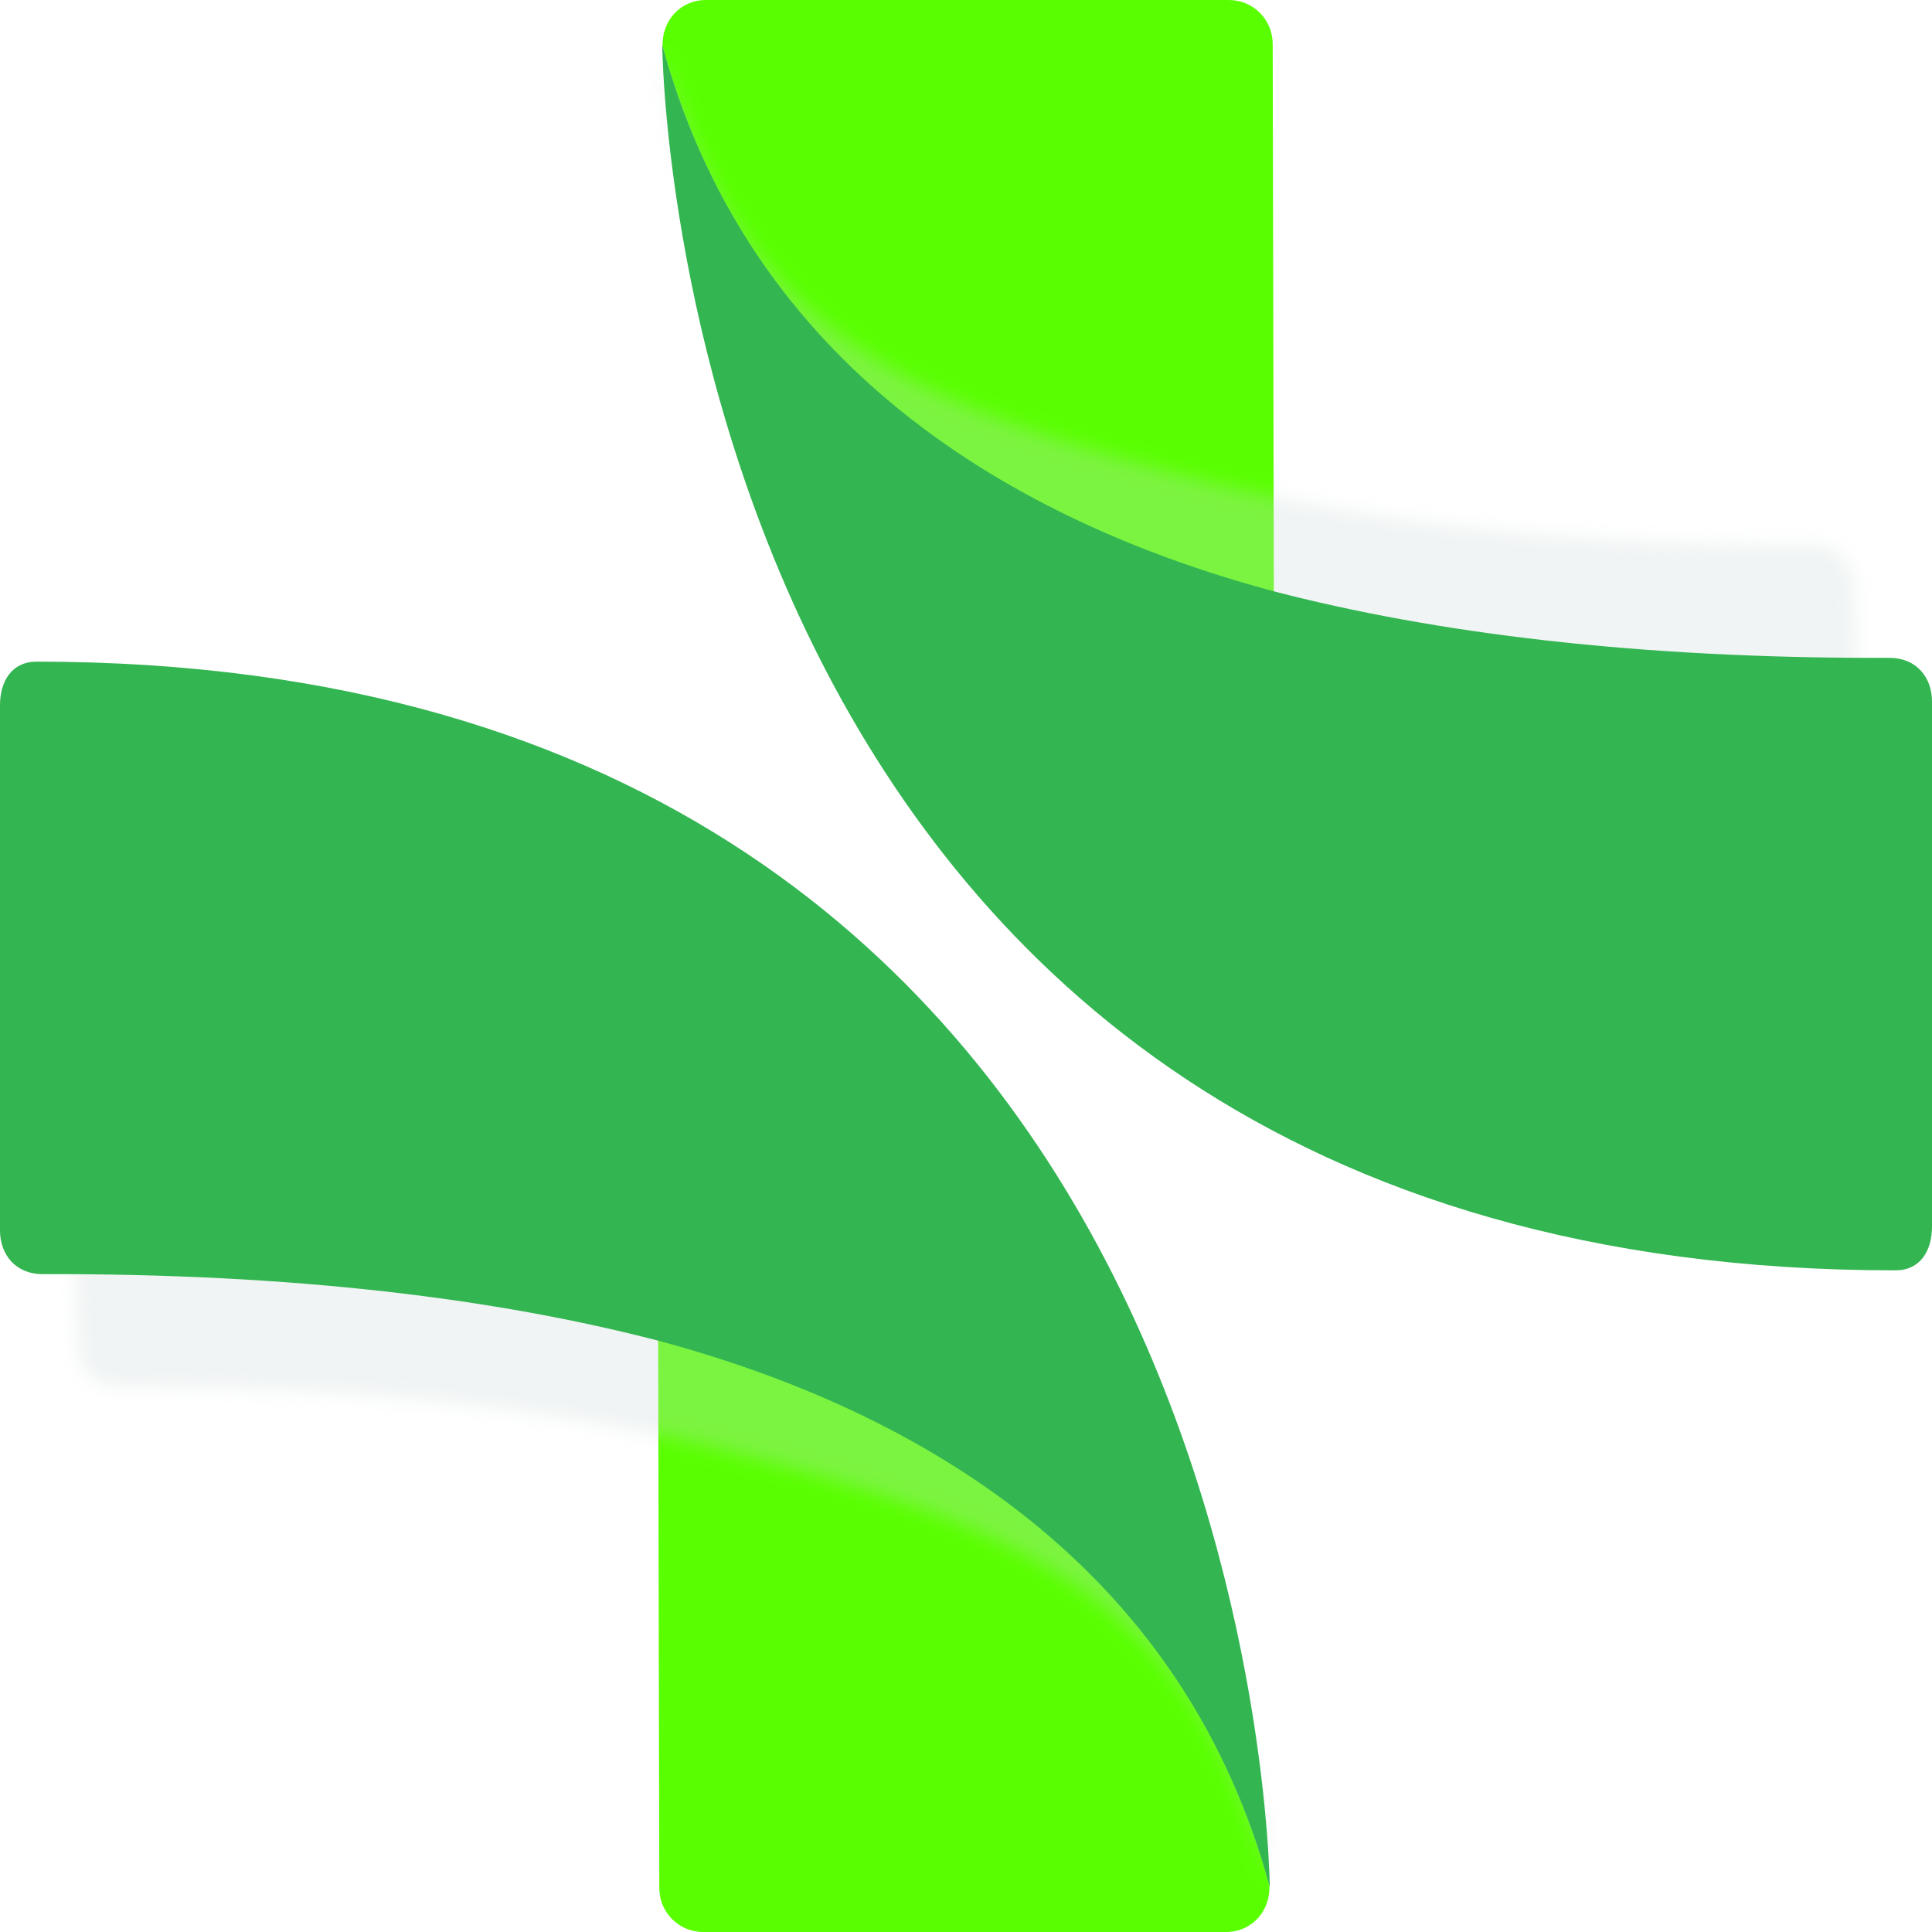
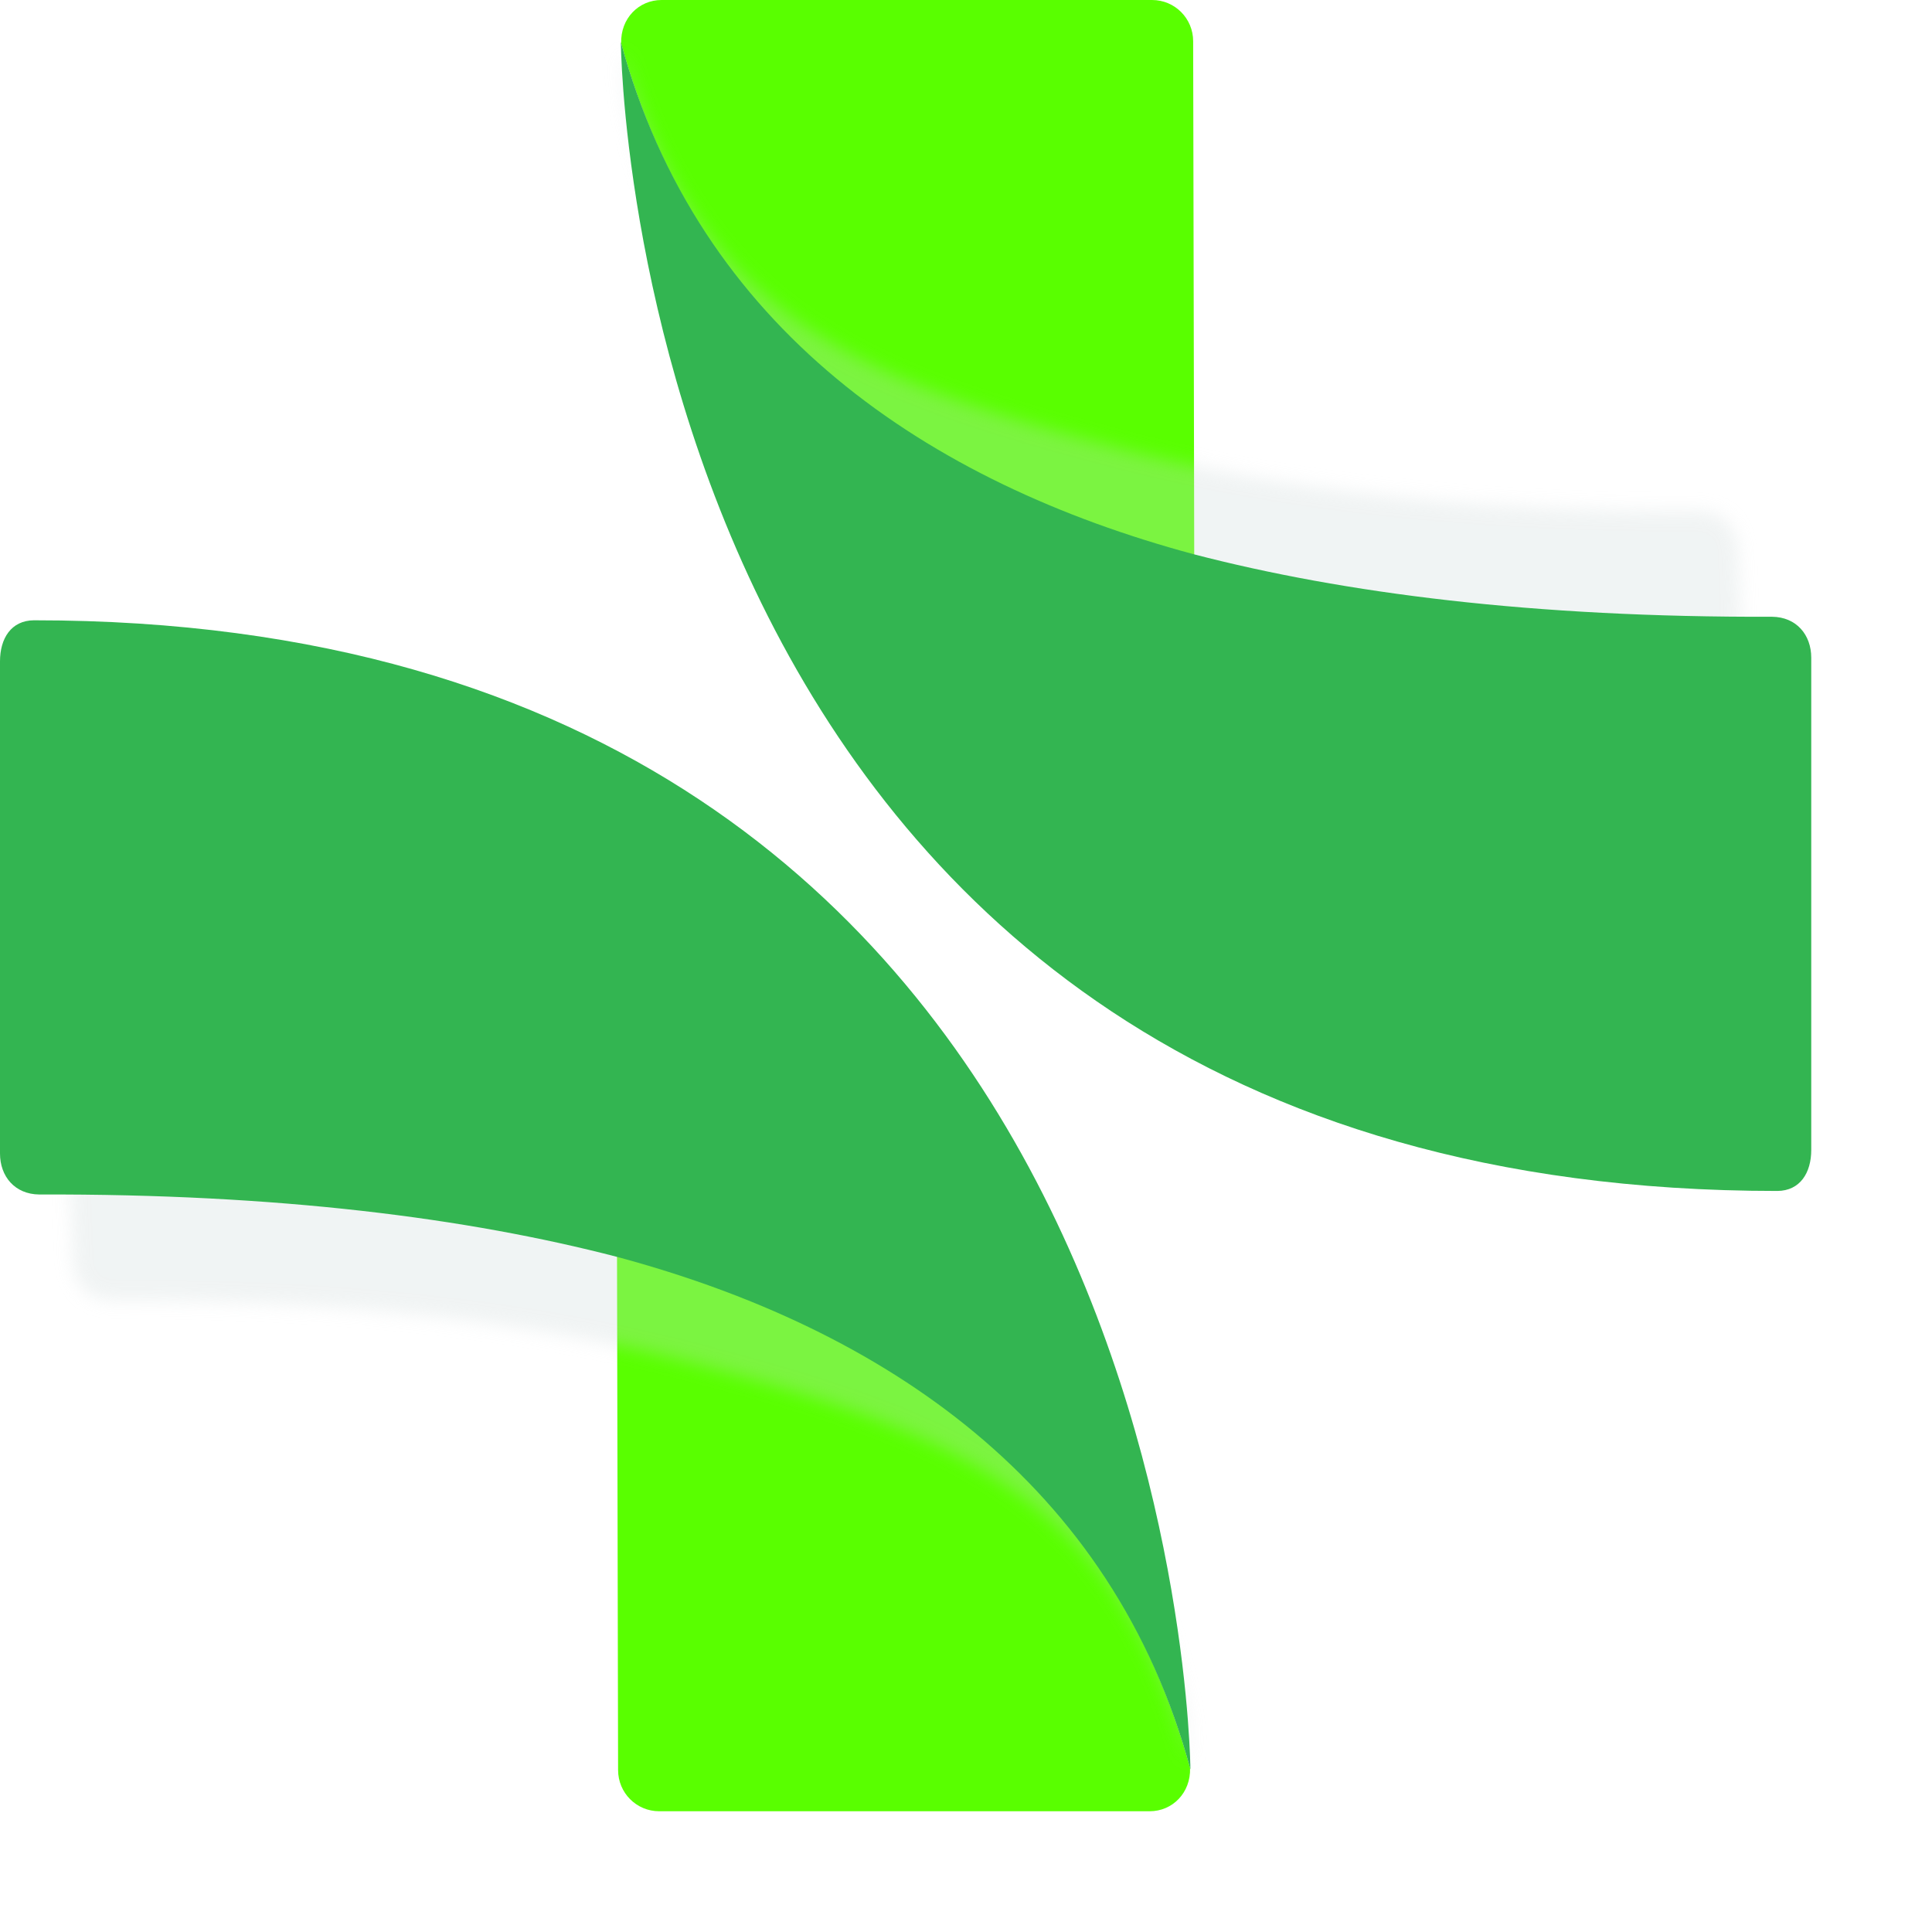
- <svg xmlns="http://www.w3.org/2000/svg" xmlns:xlink="http://www.w3.org/1999/xlink" id="svg2" version="1.1" width="{{.width}}" height="{{.height}}" viewBox="0 0 150 150">
+ <svg xmlns="http://www.w3.org/2000/svg" xmlns:xlink="http://www.w3.org/1999/xlink" id="svg2" version="1.1" width="{{.width}}" height="{{.height}}" viewBox="0 0 160 160">
  <defs id="defs6">
    <color-profile name="sRGB-IEC61966-2.1" xlink:href="C:\WINDOWS\system32\spool\drivers\color\sRGB Color Space Profile.icm" id="color-profile12" />
    <filter style="color-interpolation-filters:sRGB" id="filter1088" x="-0.019" width="1.038" y="-0.033" height="1.067">
      <feGaussianBlur stdDeviation="2.937" id="feGaussianBlur1090" />
    </filter>
    <filter style="color-interpolation-filters:sRGB" id="filter1100" x="-0.019" width="1.038" y="-0.033" height="1.067">
      <feGaussianBlur stdDeviation="2.937" id="feGaussianBlur1102" />
    </filter>
  </defs>
  <g id="g7621" transform="matrix(0.2528114,0,0,0.2536672,-9.485779,-6.415267)">
    <path d="m 427.364,602.51 c 0.237,8.099 -5.77,14.106 -13.23,14.106 H 253.462 c -7.461,0 -13.467,-6.006 -13.467,-13.467 l -0.353,-168.571 c 86.958,23.35 162.13,73.806 187.722,167.932 z" style="fill:#59ff00;fill-opacity:1;fill-rule:evenodd;stroke:none;stroke-width:1px;stroke-linecap:butt;stroke-linejoin:miter;stroke-opacity:1" id="path5458-7" />
    <path transform="matrix(0.9810552,0,0,0.9522596,1.134218,19.06428)" d="M 263.73,472.66 C 214.589,459.933 152.584,452.007 74.347,452.267 c -8.014,-0.084 -12.595,-5.927 -12.848,-13.384 l -0.948,-28.014 c -0.252,-7.457 -2.995,-11.454 4.473,-11.513 376.559,-0.059 369.06,211.029 369.06,211.029 -24.881,-93.488 -83.16,-114.376 -170.355,-137.726" style="opacity:0.3;fill:#ced9d9;fill-opacity:1;fill-rule:evenodd;stroke:none;stroke-width:1px;stroke-linecap:butt;stroke-linejoin:miter;stroke-opacity:1;filter:url(#filter1100)" id="path5458-78" />
    <path d="M 239.752,435.654 C 190.61,422.927 128.605,415.001 50.369,415.262 42.355,415.178 37.521,409.339 37.521,401.878 V 241.207 c 0,-7.461 3.638,-13.349 11.106,-13.408 376.559,-0.059 378.847,375.149 378.847,375.149 -25.355,-93.488 -100.527,-143.944 -187.722,-167.294" style="fill:#33b551;fill-opacity:1;fill-rule:evenodd;stroke:none;stroke-width:1px;stroke-linecap:butt;stroke-linejoin:miter;stroke-opacity:1" id="path5458" />
  </g>
  <g transform="matrix(-0.2528114,0,0,-0.2536672,159.4858,156.4153)" id="g7621-4">
    <path d="m 427.364,602.51 c 0.237,8.099 -5.77,14.106 -13.23,14.106 H 253.462 c -7.461,0 -13.467,-6.006 -13.467,-13.467 l -0.353,-168.571 c 86.958,23.35 162.13,73.806 187.722,167.932 z" style="fill:#59ff00;fill-opacity:1;fill-rule:evenodd;stroke:none;stroke-width:1px;stroke-linecap:butt;stroke-linejoin:miter;stroke-opacity:1" id="path5458-7-7" />
    <path transform="matrix(0.9810552,0,0,0.9522596,1.134218,19.06428)" d="M 263.73,472.66 C 214.589,459.933 152.584,452.007 74.347,452.267 c -8.014,-0.084 -12.595,-5.927 -12.848,-13.384 l -0.948,-28.014 c -0.252,-7.457 -2.995,-11.454 4.473,-11.513 C 441.584,399.298 434.091,610.242 434.091,610.242 409.21,516.754 350.925,496.01 263.73,472.66" style="opacity:0.3;fill:#ced9d9;fill-opacity:1;fill-rule:evenodd;stroke:none;stroke-width:1px;stroke-linecap:butt;stroke-linejoin:miter;stroke-opacity:1;filter:url(#filter1088)" id="path5458-78-6" />
    <path d="M 239.752,435.654 C 190.61,422.927 128.605,415.001 50.369,415.262 42.355,415.178 37.521,409.339 37.521,401.878 V 241.207 c 0,-7.461 3.638,-13.349 11.106,-13.408 376.559,-0.059 378.847,375.149 378.847,375.149 -25.355,-93.488 -100.527,-143.944 -187.722,-167.294" style="fill:#33b551;fill-opacity:1;fill-rule:evenodd;stroke:none;stroke-width:1px;stroke-linecap:butt;stroke-linejoin:miter;stroke-opacity:1" id="path5458-5" />
  </g>
</svg>
